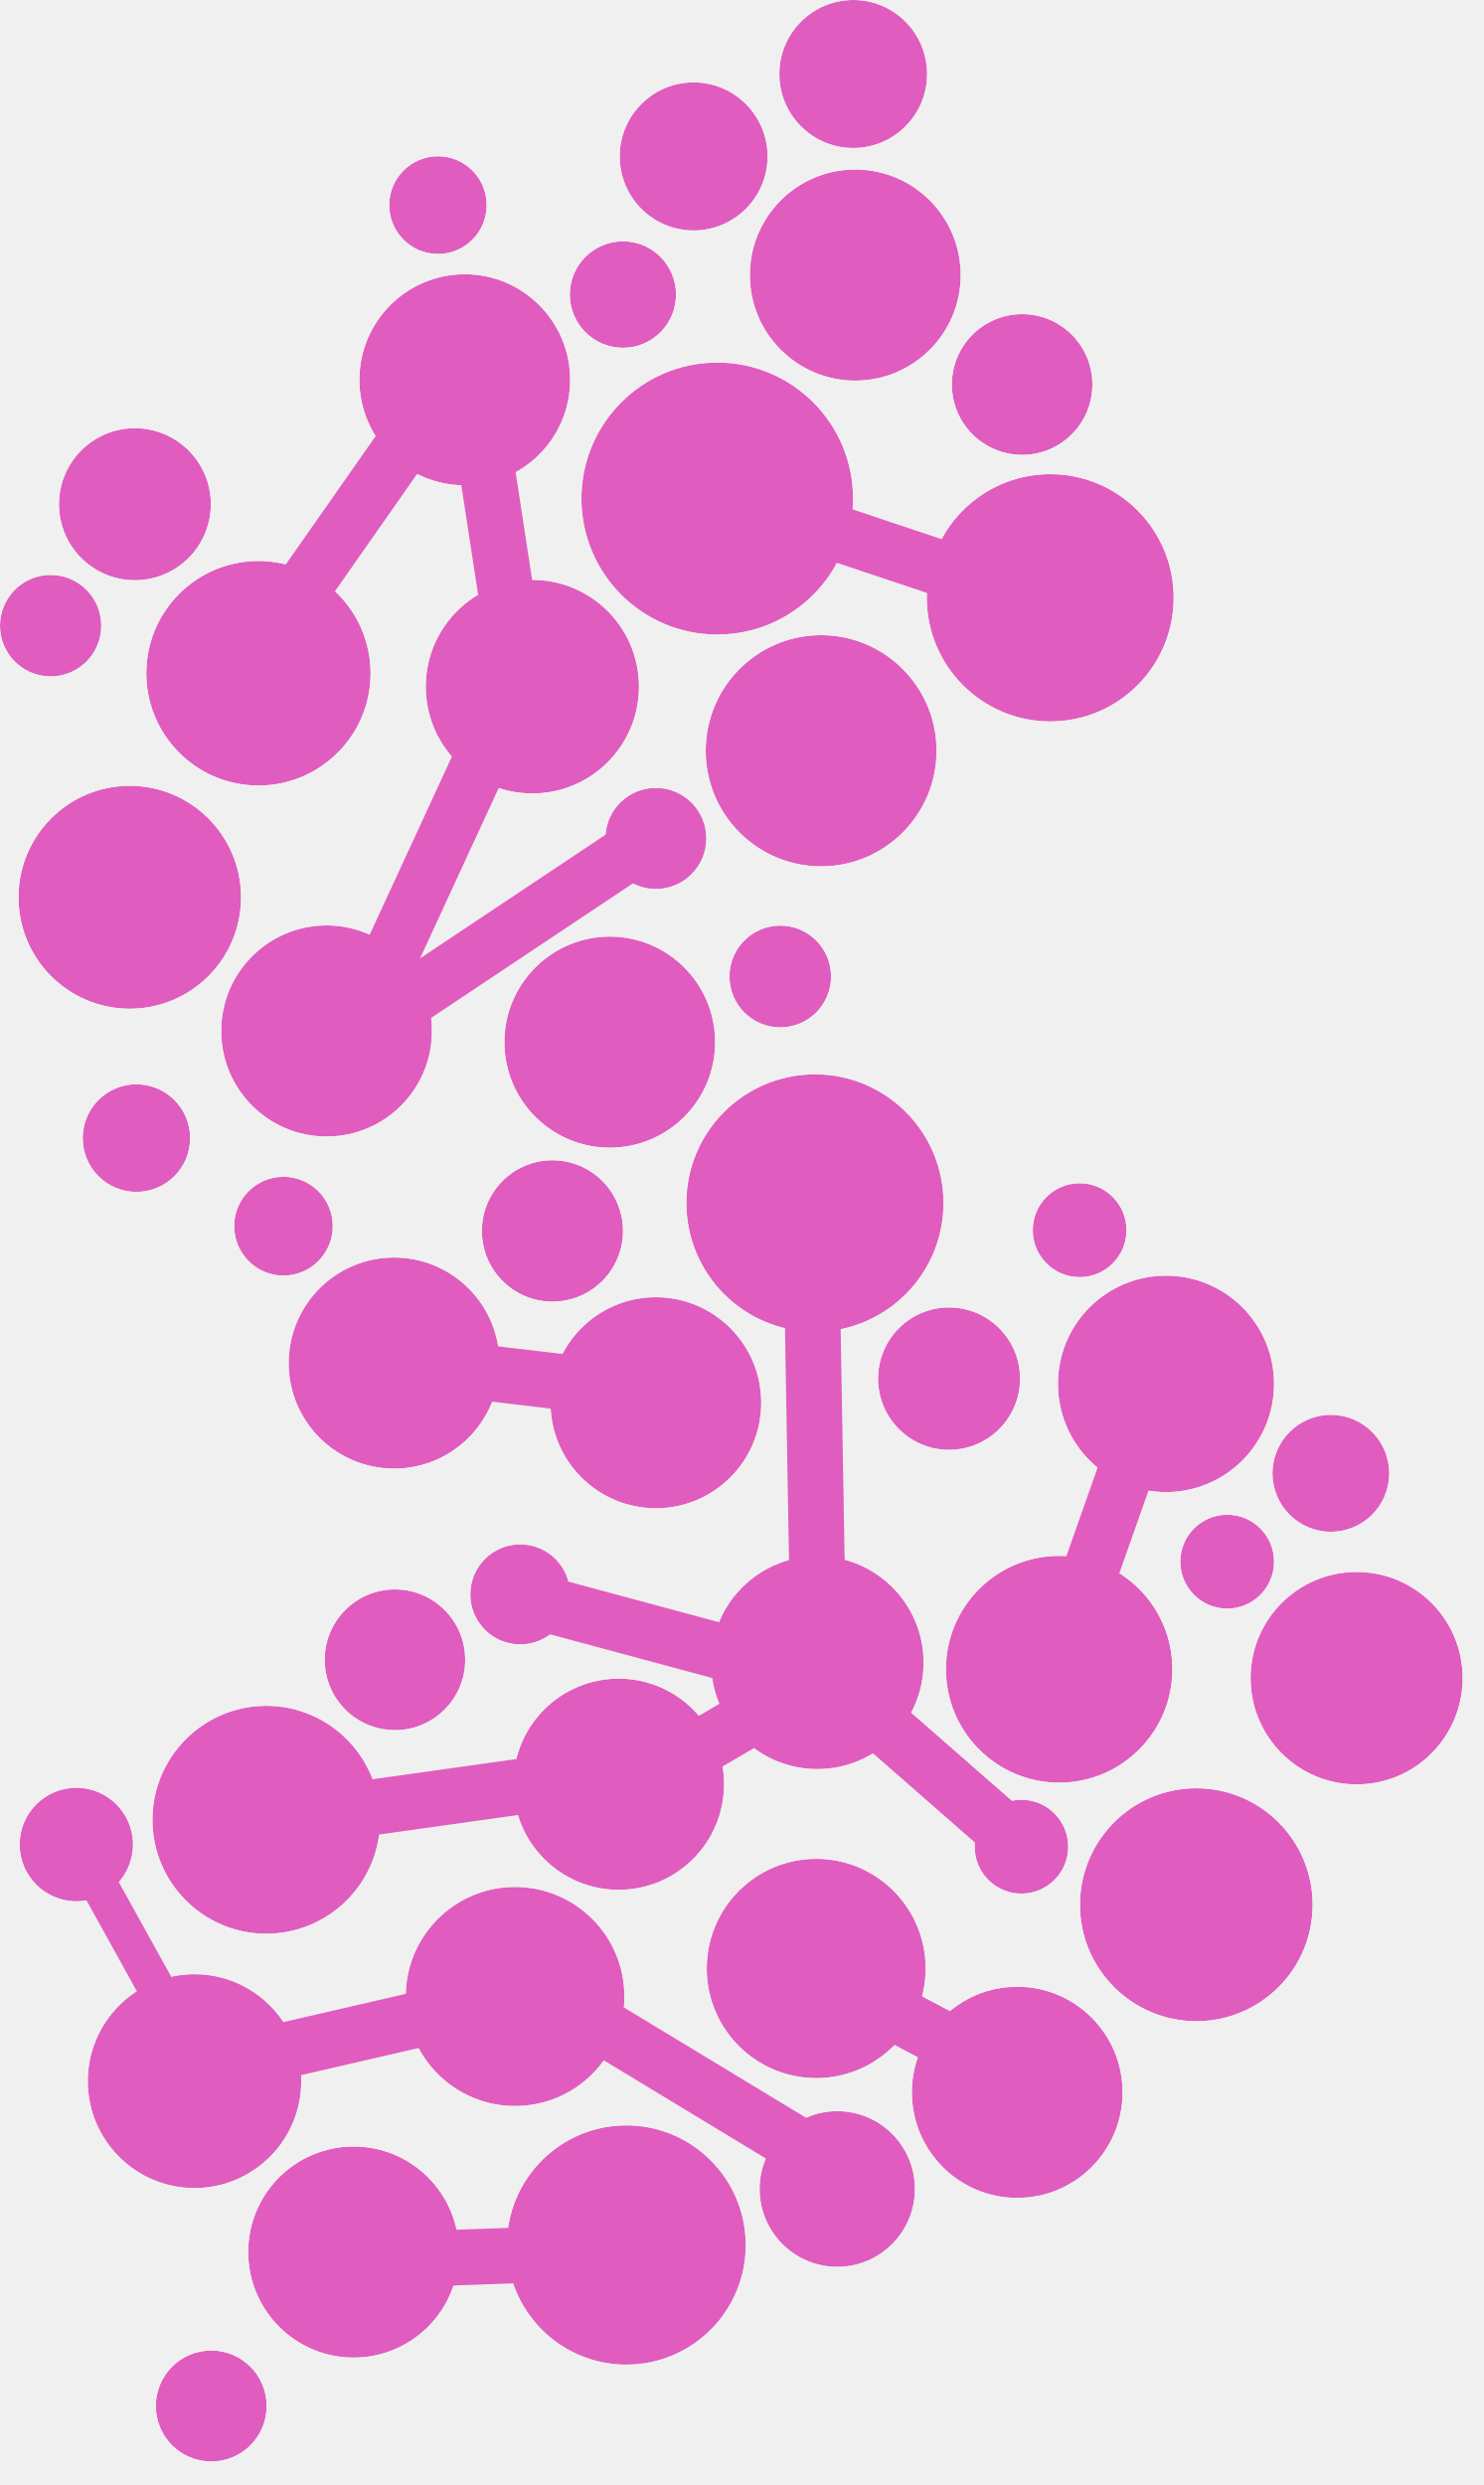
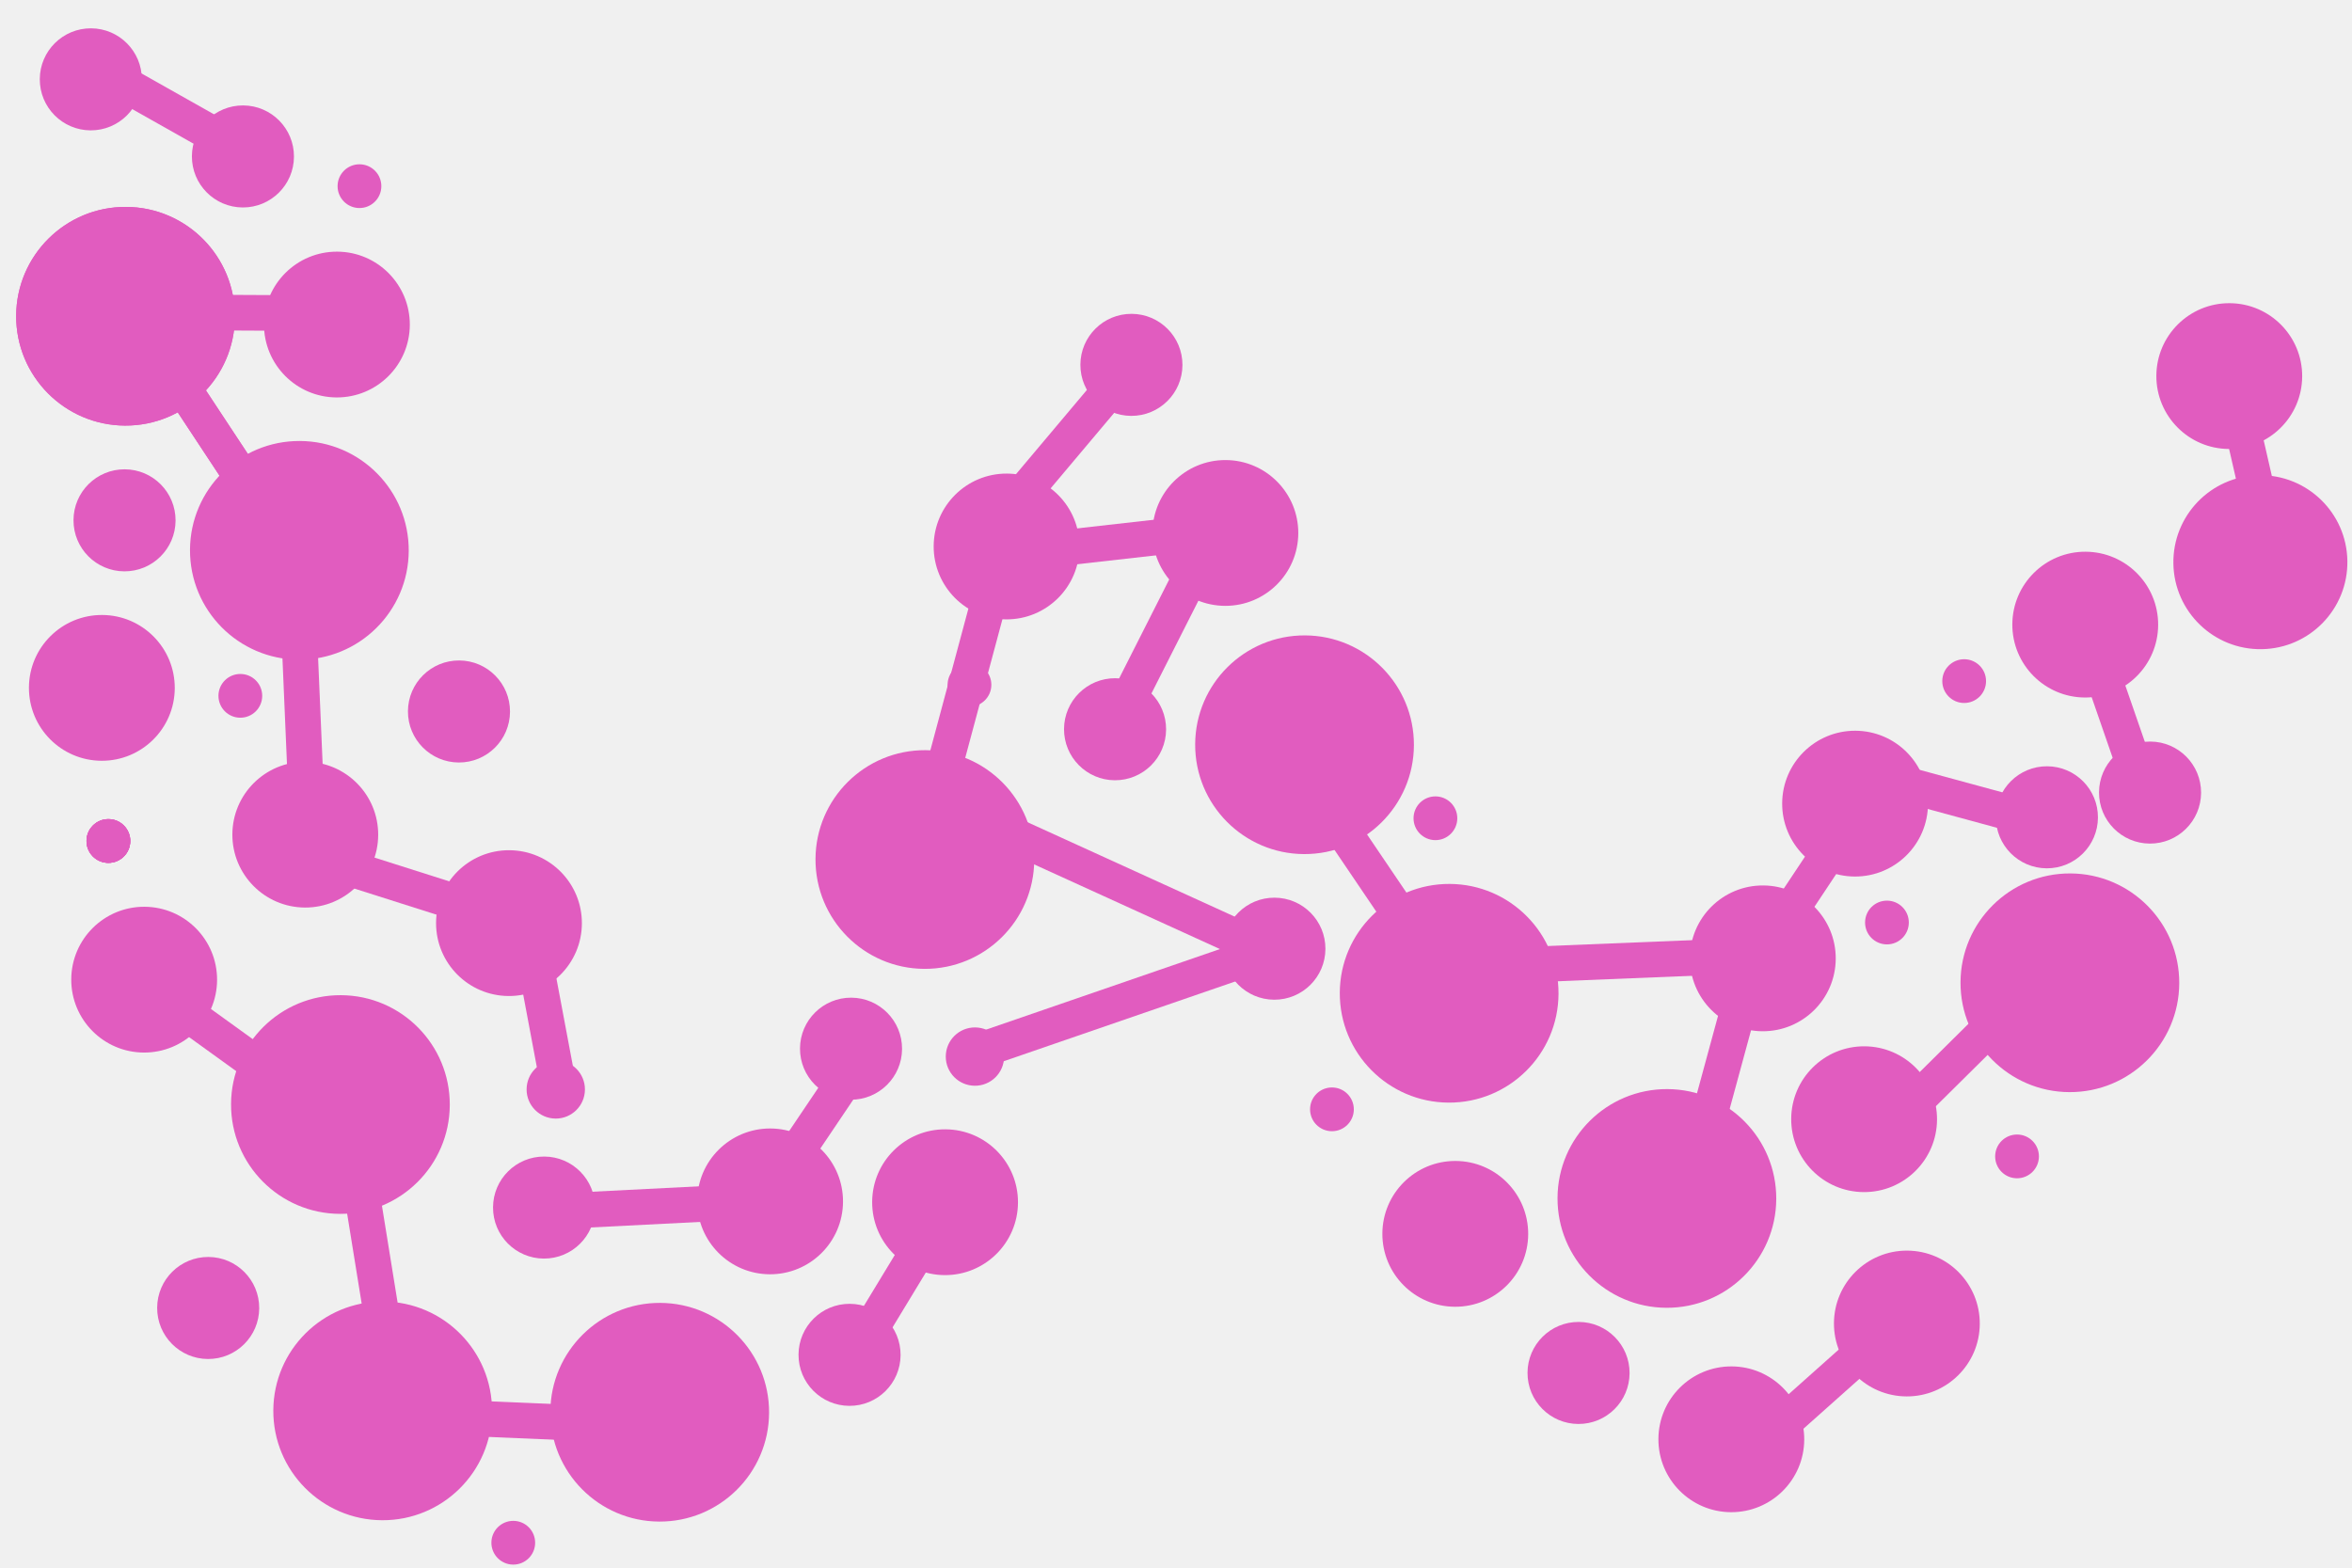
- <svg xmlns="http://www.w3.org/2000/svg" width="80" height="134" viewBox="0 0 80 134" fill="none">
-   <g clip-path="url(#clip0_411_367)">
-     <line x1="20.218" y1="53.371" x2="26.218" y2="40.371" stroke="#E15CBF" stroke-width="3" />
-     <line x1="15.351" y1="33.14" x2="22.352" y2="23.14" stroke="#E15CBF" stroke-width="3" />
-     <line y1="-1.5" x2="9.76" y2="-1.5" transform="matrix(-0.151597 -0.988442 0.988301 -0.152519 29.0601 33.6475)" stroke="#E15CBF" stroke-width="3" />
-     <line y1="-1.5" x2="12.481" y2="-1.5" transform="matrix(-0.948388 -0.317112 0.315345 -0.948977 53.4175 29.958)" stroke="#E15CBF" stroke-width="3" />
-     <line x1="54.279" y1="111.758" x2="45.88" y2="107.327" stroke="#E15CBF" stroke-width="3" />
-     <path d="M30.916 121.505L17.353 122" stroke="#E15CBF" stroke-width="3" />
-     <line y1="-1" x2="10.18" y2="-1" transform="matrix(0.484492 0.874796 -0.873516 0.486795 3.9458 101.175)" stroke="#E15CBF" stroke-width="2" />
-     <mask id="mask0_411_367" style="mask-type:luminance" maskUnits="userSpaceOnUse" x="0" y="0" width="79" height="133">
-       <path d="M58.238 102.713C58.238 99.24 61.05 96.43 64.512 96.43C67.973 96.43 70.783 99.24 70.783 102.713C70.783 106.18 67.973 108.989 64.512 108.989C61.05 108.989 58.238 106.18 58.238 102.713ZM38.111 106.148C38.111 102.884 40.756 100.235 44.015 100.235C47.277 100.235 49.916 102.884 49.916 106.148C49.916 109.41 47.277 112.059 44.015 112.059C40.756 112.059 38.111 109.41 38.111 106.148ZM49.172 112.828C49.172 109.682 51.717 107.132 54.854 107.132C57.989 107.132 60.535 109.682 60.535 112.828C60.535 115.97 57.989 118.519 54.854 118.519C51.717 118.519 49.172 115.97 49.172 112.828ZM40.961 118.038C40.961 115.72 42.839 113.84 45.151 113.84C47.465 113.84 49.337 115.72 49.337 118.038C49.337 120.355 47.465 122.236 45.151 122.236C42.839 122.236 40.961 120.355 40.961 118.038ZM52.557 99.582C52.557 98.184 53.684 97.05 55.08 97.05C56.477 97.05 57.603 98.184 57.603 99.582C57.603 100.976 56.477 102.11 55.08 102.11C53.684 102.11 52.557 100.976 52.557 99.582ZM37.013 64.872C37.013 61.04 40.116 57.932 43.948 57.932C47.775 57.932 50.878 61.04 50.878 64.872C50.878 68.705 47.775 71.814 43.948 71.814C40.116 71.814 37.013 68.705 37.013 64.872ZM25.986 66.377C25.986 64.275 27.686 62.566 29.79 62.566C31.889 62.566 33.595 64.275 33.595 66.377C33.595 68.484 31.889 70.187 29.79 70.187C27.686 70.187 25.986 68.484 25.986 66.377ZM12.629 66.117C12.629 64.646 13.82 63.457 15.289 63.457C16.754 63.457 17.945 64.646 17.945 66.117C17.945 67.588 16.754 68.783 15.289 68.783C13.82 68.783 12.629 67.588 12.629 66.117ZM15.566 73.501C15.566 70.359 18.111 67.81 21.253 67.81C24.39 67.81 26.936 70.359 26.936 73.501C26.936 76.648 24.39 79.192 21.253 79.192C18.111 79.192 15.566 76.648 15.566 73.501ZM29.685 75.641C29.685 72.499 32.231 69.95 35.368 69.95C38.503 69.95 41.049 72.499 41.049 75.641C41.049 78.787 38.503 81.331 35.368 81.331C32.231 81.331 29.685 78.787 29.685 75.641ZM21.878 107.657C21.878 104.394 24.517 101.751 27.774 101.751C31.032 101.751 33.671 104.394 33.671 107.657C33.671 110.921 31.032 113.564 27.774 113.564C24.517 113.564 21.878 110.921 21.878 107.657ZM4.733 112.226C4.733 109.04 7.311 106.456 10.491 106.456C13.666 106.456 16.245 109.04 16.245 112.226C16.245 115.406 13.666 117.988 10.491 117.988C7.311 117.988 4.733 115.406 4.733 112.226ZM27.333 121.063C27.333 117.501 30.215 114.608 33.772 114.608C37.333 114.608 40.215 117.501 40.215 121.063C40.215 124.624 37.333 127.511 33.772 127.511C30.215 127.511 27.333 124.624 27.333 121.063ZM13.385 121.439C13.385 118.293 15.931 115.748 19.066 115.748C22.209 115.748 24.749 118.293 24.749 121.439C24.749 124.58 22.209 127.13 19.066 127.13C15.931 127.13 13.385 124.58 13.385 121.439ZM8.404 129.741C8.404 128.087 9.741 126.748 11.392 126.748C13.043 126.748 14.379 128.087 14.379 129.741C14.379 131.395 13.043 132.732 11.392 132.732C9.741 132.732 8.404 131.395 8.404 129.741ZM31.353 26.883C31.353 22.835 34.633 19.551 38.68 19.551C42.723 19.551 46.002 22.835 46.002 26.883C46.002 30.938 42.723 34.217 38.68 34.217C34.633 34.217 31.353 30.938 31.353 26.883ZM38.056 40.484C38.056 37.044 40.84 34.25 44.279 34.25C47.714 34.25 50.503 37.044 50.503 40.484C50.503 43.923 47.714 46.716 44.279 46.716C40.84 46.716 38.056 43.923 38.056 40.484ZM40.436 14.834C40.436 11.691 42.981 9.142 46.118 9.142C49.26 9.142 51.805 11.691 51.805 14.834C51.805 17.974 49.26 20.524 46.118 20.524C42.981 20.524 40.436 17.974 40.436 14.834ZM42.026 3.992C42.026 1.787 43.81 0 46.014 0C48.21 0 49.994 1.787 49.994 3.992C49.994 6.194 48.21 7.981 46.014 7.981C43.81 7.981 42.026 6.194 42.026 3.992ZM49.977 32.232C49.977 28.554 52.959 25.568 56.636 25.568C60.309 25.568 63.29 28.554 63.29 32.232C63.29 35.915 60.309 38.902 56.636 38.902C52.959 38.902 49.977 35.915 49.977 32.232ZM51.33 20.734C51.33 18.638 53.026 16.94 55.119 16.94C57.212 16.94 58.907 18.638 58.907 20.734C58.907 22.83 57.212 24.527 55.119 24.527C53.026 24.527 51.33 22.83 51.33 20.734ZM33.418 8.434C33.418 6.227 35.201 4.442 37.405 4.442C39.603 4.442 41.391 6.227 41.391 8.434C41.391 10.641 39.603 12.427 37.405 12.427C35.201 12.427 33.418 10.641 33.418 8.434ZM30.728 15.884C30.728 14.303 32.01 13.013 33.595 13.013C35.174 13.013 36.455 14.303 36.455 15.884C36.455 17.465 35.174 18.754 33.595 18.754C32.01 18.754 30.728 17.465 30.728 15.884ZM57.051 74.623C57.051 71.4 59.657 68.789 62.876 68.789C66.096 68.789 68.703 71.4 68.703 74.623C68.703 77.847 66.096 80.458 62.876 80.458C59.657 80.458 57.051 77.847 57.051 74.623ZM47.349 74.341C47.349 72.224 49.061 70.503 51.176 70.503C53.296 70.503 55.008 72.224 55.008 74.341C55.008 76.459 53.296 78.18 51.176 78.18C49.061 78.18 47.349 76.459 47.349 74.341ZM68.619 79.445C68.619 77.71 70.028 76.294 71.767 76.294C73.506 76.294 74.914 77.71 74.914 79.445C74.914 81.189 73.506 82.598 71.767 82.598C70.028 82.598 68.619 81.189 68.619 79.445ZM38.343 89.655C38.343 86.486 40.91 83.915 44.076 83.915C47.239 83.915 49.806 86.486 49.806 89.655C49.806 92.829 47.239 95.396 44.076 95.396C40.91 95.396 38.343 92.829 38.343 89.655ZM51.01 90.009C51.01 86.635 53.744 83.898 57.117 83.898C60.486 83.898 63.219 86.635 63.219 90.009C63.219 93.388 60.486 96.126 57.117 96.126C53.744 96.126 51.01 93.388 51.01 90.009ZM67.438 90.49C67.438 87.328 69.995 84.766 73.158 84.766C76.316 84.766 78.873 87.328 78.873 90.49C78.873 93.653 76.316 96.22 73.158 96.22C69.995 96.22 67.438 93.653 67.438 90.49ZM63.649 84.208C63.649 82.814 64.782 81.68 66.178 81.68C67.571 81.68 68.703 82.814 68.703 84.208C68.703 85.607 67.571 86.741 66.178 86.741C64.782 86.741 63.649 85.607 63.649 84.208ZM55.692 66.338C55.692 64.939 56.824 63.805 58.222 63.805C59.613 63.805 60.746 64.939 60.746 66.338C60.746 67.732 59.613 68.867 58.222 68.867C56.824 68.867 55.692 67.732 55.692 66.338ZM32.645 45.213C32.645 43.702 33.865 42.485 35.368 42.485C36.869 42.485 38.089 43.702 38.089 45.213C38.089 46.716 36.869 47.938 35.368 47.938C33.865 47.938 32.645 46.716 32.645 45.213ZM0.999 48.387C0.999 45.068 3.682 42.375 6.996 42.375C10.309 42.375 12.998 45.068 12.998 48.387C12.998 51.705 10.309 54.393 6.996 54.393C3.682 54.393 0.999 51.705 0.999 48.387ZM11.928 55.593C11.928 52.452 14.472 49.902 17.609 49.902C20.752 49.902 23.292 52.452 23.292 55.593C23.292 58.739 20.752 61.284 17.609 61.284C14.472 61.284 11.928 58.739 11.928 55.593ZM39.337 52.656C39.337 51.141 40.562 49.913 42.077 49.913C43.589 49.913 44.815 51.141 44.815 52.656C44.815 54.172 43.589 55.399 42.077 55.399C40.562 55.399 39.337 54.172 39.337 52.656ZM27.2 56.195C27.2 53.055 29.746 50.505 32.883 50.505C36.024 50.505 38.564 53.055 38.564 56.195C38.564 59.337 36.024 61.886 32.883 61.886C29.746 61.886 27.2 59.337 27.2 56.195ZM4.461 61.373C4.461 59.768 5.753 58.469 7.355 58.469C8.956 58.469 10.254 59.768 10.254 61.373C10.254 62.971 8.956 64.271 7.355 64.271C5.753 64.271 4.461 62.971 4.461 61.373ZM25.361 85.978C25.361 84.484 26.565 83.278 28.051 83.278C29.541 83.278 30.745 84.484 30.745 85.978C30.745 87.465 29.541 88.671 28.051 88.671C26.565 88.671 25.361 87.465 25.361 85.978ZM17.51 89.5C17.51 87.404 19.205 85.707 21.297 85.707C23.39 85.707 25.085 87.404 25.085 89.5C25.085 91.596 23.39 93.295 21.297 93.295C19.205 93.295 17.51 91.596 17.51 89.5ZM27.681 96.209C27.681 93.067 30.221 90.519 33.363 90.519C36.498 90.519 39.045 93.067 39.045 96.209C39.045 99.356 36.498 101.906 33.363 101.906C30.221 101.906 27.681 99.356 27.681 96.209ZM8.221 98.129C8.221 94.738 10.972 91.984 14.356 91.984C17.748 91.984 20.497 94.738 20.497 98.129C20.497 101.524 17.748 104.272 14.356 104.272C10.972 104.272 8.221 101.524 8.221 98.129ZM1.06 99.461C1.06 97.775 2.43 96.402 4.119 96.402C5.803 96.402 7.172 97.775 7.172 99.461C7.172 101.153 5.803 102.525 4.119 102.525C2.43 102.525 1.06 101.153 1.06 99.461ZM3.181 27.188C3.181 24.925 5.014 23.09 7.273 23.09C9.536 23.09 11.369 24.925 11.369 27.188C11.369 29.456 9.536 31.287 7.273 31.287C5.014 31.287 3.181 29.456 3.181 27.188ZM7.891 36.308C7.891 32.961 10.596 30.252 13.937 30.252C17.273 30.252 19.984 32.961 19.984 36.308C19.984 39.648 17.273 42.358 13.937 42.358C10.596 42.358 7.891 39.648 7.891 36.308ZM19.381 20.48C19.381 17.338 21.928 14.788 25.063 14.788C28.199 14.788 30.745 17.338 30.745 20.48C30.745 23.627 28.199 26.17 25.063 26.17C21.928 26.17 19.381 23.627 19.381 20.48ZM22.96 37.026C22.96 33.846 25.532 31.27 28.708 31.27C31.883 31.27 34.456 33.846 34.456 37.026C34.456 40.206 31.883 42.785 28.708 42.785C25.532 42.785 22.96 40.206 22.96 37.026ZM20.989 11.06C20.989 9.607 22.171 8.428 23.617 8.428C25.068 8.428 26.244 9.607 26.244 11.06C26.244 12.515 25.068 13.694 23.617 13.694C22.171 13.694 20.989 12.515 20.989 11.06ZM0 33.742C0 32.232 1.22 31.003 2.734 31.003C4.241 31.003 5.46 32.232 5.46 33.742C5.46 35.251 4.241 36.474 2.734 36.474C1.22 36.474 0 35.251 0 33.742Z" fill="white" />
-     </mask>
-     <g mask="url(#mask0_411_367)">
-       <path d="M58.238 102.713C58.238 99.24 61.05 96.43 64.512 96.43C67.973 96.43 70.783 99.24 70.783 102.713C70.783 106.18 67.973 108.989 64.512 108.989C61.05 108.989 58.238 106.18 58.238 102.713ZM38.111 106.148C38.111 102.884 40.756 100.235 44.015 100.235C47.277 100.235 49.916 102.884 49.916 106.148C49.916 109.41 47.277 112.059 44.015 112.059C40.756 112.059 38.111 109.41 38.111 106.148ZM49.172 112.828C49.172 109.682 51.717 107.132 54.854 107.132C57.989 107.132 60.535 109.682 60.535 112.828C60.535 115.97 57.989 118.519 54.854 118.519C51.717 118.519 49.172 115.97 49.172 112.828ZM40.961 118.038C40.961 115.72 42.839 113.84 45.151 113.84C47.465 113.84 49.337 115.72 49.337 118.038C49.337 120.355 47.465 122.236 45.151 122.236C42.839 122.236 40.961 120.355 40.961 118.038ZM52.557 99.582C52.557 98.184 53.684 97.05 55.08 97.05C56.477 97.05 57.603 98.184 57.603 99.582C57.603 100.976 56.477 102.11 55.08 102.11C53.684 102.11 52.557 100.976 52.557 99.582ZM37.013 64.872C37.013 61.04 40.116 57.932 43.948 57.932C47.775 57.932 50.878 61.04 50.878 64.872C50.878 68.705 47.775 71.814 43.948 71.814C40.116 71.814 37.013 68.705 37.013 64.872ZM25.986 66.377C25.986 64.275 27.686 62.566 29.79 62.566C31.889 62.566 33.595 64.275 33.595 66.377C33.595 68.484 31.889 70.187 29.79 70.187C27.686 70.187 25.986 68.484 25.986 66.377ZM12.629 66.117C12.629 64.646 13.82 63.457 15.289 63.457C16.754 63.457 17.945 64.646 17.945 66.117C17.945 67.588 16.754 68.783 15.289 68.783C13.82 68.783 12.629 67.588 12.629 66.117ZM15.566 73.501C15.566 70.359 18.111 67.81 21.253 67.81C24.39 67.81 26.936 70.359 26.936 73.501C26.936 76.648 24.39 79.192 21.253 79.192C18.111 79.192 15.566 76.648 15.566 73.501ZM29.685 75.641C29.685 72.499 32.231 69.95 35.368 69.95C38.503 69.95 41.049 72.499 41.049 75.641C41.049 78.787 38.503 81.331 35.368 81.331C32.231 81.331 29.685 78.787 29.685 75.641ZM21.878 107.657C21.878 104.394 24.517 101.751 27.774 101.751C31.032 101.751 33.671 104.394 33.671 107.657C33.671 110.921 31.032 113.564 27.774 113.564C24.517 113.564 21.878 110.921 21.878 107.657ZM4.733 112.226C4.733 109.04 7.311 106.456 10.491 106.456C13.666 106.456 16.245 109.04 16.245 112.226C16.245 115.406 13.666 117.988 10.491 117.988C7.311 117.988 4.733 115.406 4.733 112.226ZM27.333 121.063C27.333 117.501 30.215 114.608 33.772 114.608C37.333 114.608 40.215 117.501 40.215 121.063C40.215 124.624 37.333 127.511 33.772 127.511C30.215 127.511 27.333 124.624 27.333 121.063ZM13.385 121.439C13.385 118.293 15.931 115.748 19.066 115.748C22.209 115.748 24.749 118.293 24.749 121.439C24.749 124.58 22.209 127.13 19.066 127.13C15.931 127.13 13.385 124.58 13.385 121.439ZM8.404 129.741C8.404 128.087 9.741 126.748 11.392 126.748C13.043 126.748 14.379 128.087 14.379 129.741C14.379 131.395 13.043 132.732 11.392 132.732C9.741 132.732 8.404 131.395 8.404 129.741ZM31.353 26.883C31.353 22.835 34.633 19.551 38.68 19.551C42.723 19.551 46.002 22.835 46.002 26.883C46.002 30.938 42.723 34.217 38.68 34.217C34.633 34.217 31.353 30.938 31.353 26.883ZM38.056 40.484C38.056 37.044 40.84 34.25 44.279 34.25C47.714 34.25 50.503 37.044 50.503 40.484C50.503 43.923 47.714 46.716 44.279 46.716C40.84 46.716 38.056 43.923 38.056 40.484ZM40.436 14.834C40.436 11.691 42.981 9.142 46.118 9.142C49.26 9.142 51.805 11.691 51.805 14.834C51.805 17.974 49.26 20.524 46.118 20.524C42.981 20.524 40.436 17.974 40.436 14.834ZM42.026 3.992C42.026 1.787 43.81 0 46.014 0C48.21 0 49.994 1.787 49.994 3.992C49.994 6.194 48.21 7.981 46.014 7.981C43.81 7.981 42.026 6.194 42.026 3.992ZM49.977 32.232C49.977 28.554 52.959 25.568 56.636 25.568C60.309 25.568 63.29 28.554 63.29 32.232C63.29 35.915 60.309 38.902 56.636 38.902C52.959 38.902 49.977 35.915 49.977 32.232ZM51.33 20.734C51.33 18.638 53.026 16.94 55.119 16.94C57.212 16.94 58.907 18.638 58.907 20.734C58.907 22.83 57.212 24.527 55.119 24.527C53.026 24.527 51.33 22.83 51.33 20.734ZM33.418 8.434C33.418 6.227 35.201 4.442 37.405 4.442C39.603 4.442 41.391 6.227 41.391 8.434C41.391 10.641 39.603 12.427 37.405 12.427C35.201 12.427 33.418 10.641 33.418 8.434ZM30.728 15.884C30.728 14.303 32.01 13.013 33.595 13.013C35.174 13.013 36.455 14.303 36.455 15.884C36.455 17.465 35.174 18.754 33.595 18.754C32.01 18.754 30.728 17.465 30.728 15.884ZM57.051 74.623C57.051 71.4 59.657 68.789 62.876 68.789C66.096 68.789 68.703 71.4 68.703 74.623C68.703 77.847 66.096 80.458 62.876 80.458C59.657 80.458 57.051 77.847 57.051 74.623ZM47.349 74.341C47.349 72.224 49.061 70.503 51.176 70.503C53.296 70.503 55.008 72.224 55.008 74.341C55.008 76.459 53.296 78.18 51.176 78.18C49.061 78.18 47.349 76.459 47.349 74.341ZM68.619 79.445C68.619 77.71 70.028 76.294 71.767 76.294C73.506 76.294 74.914 77.71 74.914 79.445C74.914 81.189 73.506 82.598 71.767 82.598C70.028 82.598 68.619 81.189 68.619 79.445ZM38.343 89.655C38.343 86.486 40.91 83.915 44.076 83.915C47.239 83.915 49.806 86.486 49.806 89.655C49.806 92.829 47.239 95.396 44.076 95.396C40.91 95.396 38.343 92.829 38.343 89.655ZM51.01 90.009C51.01 86.635 53.744 83.898 57.117 83.898C60.486 83.898 63.22 86.635 63.22 90.009C63.22 93.388 60.486 96.126 57.117 96.126C53.744 96.126 51.01 93.388 51.01 90.009ZM67.438 90.49C67.438 87.328 69.995 84.766 73.158 84.766C76.316 84.766 78.873 87.328 78.873 90.49C78.873 93.653 76.316 96.22 73.158 96.22C69.995 96.22 67.438 93.653 67.438 90.49ZM63.649 84.208C63.649 82.814 64.782 81.68 66.178 81.68C67.571 81.68 68.703 82.814 68.703 84.208C68.703 85.607 67.571 86.741 66.178 86.741C64.782 86.741 63.649 85.607 63.649 84.208ZM55.692 66.338C55.692 64.939 56.824 63.805 58.222 63.805C59.613 63.805 60.746 64.939 60.746 66.338C60.746 67.732 59.613 68.867 58.222 68.867C56.824 68.867 55.692 67.732 55.692 66.338ZM32.645 45.213C32.645 43.702 33.865 42.485 35.368 42.485C36.869 42.485 38.089 43.702 38.089 45.213C38.089 46.716 36.869 47.938 35.368 47.938C33.865 47.938 32.645 46.716 32.645 45.213ZM0.999 48.387C0.999 45.068 3.682 42.375 6.996 42.375C10.309 42.375 12.998 45.068 12.998 48.387C12.998 51.705 10.309 54.393 6.996 54.393C3.682 54.393 0.999 51.705 0.999 48.387ZM11.928 55.593C11.928 52.452 14.472 49.902 17.609 49.902C20.752 49.902 23.292 52.452 23.292 55.593C23.292 58.739 20.752 61.284 17.609 61.284C14.472 61.284 11.928 58.739 11.928 55.593ZM39.337 52.656C39.337 51.141 40.562 49.913 42.077 49.913C43.589 49.913 44.815 51.141 44.815 52.656C44.815 54.172 43.589 55.399 42.077 55.399C40.562 55.399 39.337 54.172 39.337 52.656ZM27.2 56.195C27.2 53.055 29.746 50.505 32.883 50.505C36.024 50.505 38.564 53.055 38.564 56.195C38.564 59.337 36.024 61.886 32.883 61.886C29.746 61.886 27.2 59.337 27.2 56.195ZM4.461 61.373C4.461 59.768 5.753 58.469 7.355 58.469C8.956 58.469 10.254 59.768 10.254 61.373C10.254 62.971 8.956 64.271 7.355 64.271C5.753 64.271 4.461 62.971 4.461 61.373ZM25.361 85.978C25.361 84.484 26.565 83.278 28.051 83.278C29.541 83.278 30.745 84.484 30.745 85.978C30.745 87.465 29.541 88.671 28.051 88.671C26.565 88.671 25.361 87.465 25.361 85.978ZM17.51 89.5C17.51 87.404 19.205 85.707 21.297 85.707C23.39 85.707 25.085 87.404 25.085 89.5C25.085 91.596 23.39 93.295 21.297 93.295C19.205 93.295 17.51 91.596 17.51 89.5ZM27.681 96.209C27.681 93.067 30.221 90.519 33.363 90.519C36.498 90.519 39.045 93.067 39.045 96.209C39.045 99.356 36.498 101.906 33.363 101.906C30.221 101.906 27.681 99.356 27.681 96.209ZM8.221 98.129C8.221 94.738 10.972 91.984 14.356 91.984C17.748 91.984 20.497 94.738 20.497 98.129C20.497 101.524 17.748 104.272 14.356 104.272C10.972 104.272 8.221 101.524 8.221 98.129ZM1.06 99.461C1.06 97.775 2.43 96.402 4.119 96.402C5.803 96.402 7.172 97.775 7.172 99.461C7.172 101.153 5.803 102.525 4.119 102.525C2.43 102.525 1.06 101.153 1.06 99.461ZM3.181 27.188C3.181 24.925 5.014 23.09 7.273 23.09C9.536 23.09 11.369 24.925 11.369 27.188C11.369 29.456 9.536 31.287 7.273 31.287C5.014 31.287 3.181 29.456 3.181 27.188ZM7.891 36.308C7.891 32.961 10.596 30.252 13.937 30.252C17.273 30.252 19.984 32.961 19.984 36.308C19.984 39.648 17.273 42.358 13.937 42.358C10.596 42.358 7.891 39.648 7.891 36.308ZM19.381 20.48C19.381 17.338 21.928 14.788 25.063 14.788C28.199 14.788 30.745 17.338 30.745 20.48C30.745 23.627 28.199 26.17 25.063 26.17C21.928 26.17 19.381 23.627 19.381 20.48ZM22.96 37.026C22.96 33.846 25.532 31.27 28.708 31.27C31.883 31.27 34.456 33.846 34.456 37.026C34.456 40.206 31.883 42.785 28.708 42.785C25.532 42.785 22.96 40.206 22.96 37.026ZM20.989 11.06C20.989 9.607 22.171 8.428 23.617 8.428C25.068 8.428 26.244 9.607 26.244 11.06C26.244 12.515 25.068 13.694 23.617 13.694C22.171 13.694 20.989 12.515 20.989 11.06ZM0 33.742C0 32.232 1.22 31.003 2.734 31.003C4.241 31.003 5.461 32.232 5.461 33.742C5.461 35.251 4.241 36.474 2.734 36.474C1.22 36.474 0 35.251 0 33.742Z" fill="#E15CBF" />
-     </g>
-     <line x1="12.453" y1="111.23" x2="30.428" y2="107.082" stroke="#E15CBF" stroke-width="3" />
-     <line y1="-1.5" x2="11.725" y2="-1.5" transform="matrix(-0.86233 0.506348 -0.504012 -0.863697 43.6912 89)" stroke="#E15CBF" stroke-width="3" />
-     <line x1="20.748" y1="54.752" x2="35.748" y2="44.752" stroke="#E15CBF" stroke-width="3" />
-     <line y1="-1.5" x2="12.451" y2="-1.5" transform="matrix(0.990282 -0.139071 0.138226 0.990401 18.4954 99.1964)" stroke="#E15CBF" stroke-width="3" />
-     <line y1="-1.5" x2="12.664" y2="-1.5" transform="matrix(0.993108 0.1172 -0.116484 0.993193 21.5803 75)" stroke="#E15CBF" stroke-width="3" />
-     <line x1="44.081" y1="86.026" x2="43.82" y2="71.026" stroke="#E15CBF" stroke-width="3" />
-     <line x1="40.216" y1="89.419" x2="29.19" y2="86.448" stroke="#E15CBF" stroke-width="3" />
-     <line x1="54.593" y1="99.129" x2="46.593" y2="92.129" stroke="#E15CBF" stroke-width="3" />
-     <line y1="-1.5" x2="15.28" y2="-1.5" transform="matrix(-0.855353 -0.518045 0.515694 -0.856773 44.6504 114.916)" stroke="#E15CBF" stroke-width="3" />
-     <line y1="-1.5" x2="12.592" y2="-1.5" transform="matrix(0.332927 -0.942953 0.9423 0.334769 58.5803 89.8739)" stroke="#E15CBF" stroke-width="3" />
-   </g>
-   <defs>
-     <clipPath id="clip0_411_367">
-       <rect width="79.16" height="133.086" fill="white" />
-     </clipPath>
-   </defs>
+ <svg xmlns="http://www.w3.org/2000/svg" width="132" height="88" viewBox="0 0 132 88" fill="none">
+   <line x1="16.377" y1="31.036" x2="8.253" y2="18.721" stroke="#E15CBF" stroke-width="2" />
+   <line x1="16.377" y1="31.036" x2="8.253" y2="18.721" stroke="#E15CBF" stroke-width="2" />
+   <line x1="18.911" y1="17.582" x2="9.091" y2="17.534" stroke="#E15CBF" stroke-width="2" />
+   <line x1="14.348" y1="8.884" x2="5.795" y2="4.06" stroke="#E15CBF" stroke-width="2" />
+   <line x1="16.574" y1="30.435" x2="17.309" y2="47.624" stroke="#E15CBF" stroke-width="2" />
+   <line x1="15.791" y1="47.528" x2="28.864" y2="51.683" stroke="#E15CBF" stroke-width="2" />
+   <path d="M125.439 22.189L126.857 28.383" stroke="#E15CBF" stroke-width="2" />
+   <line x1="119.523" y1="42.241" x2="115.981" y2="32.012" stroke="#E15CBF" stroke-width="2" />
+   <line x1="71.995" y1="41.643" x2="82.558" y2="57.243" stroke="#E15CBF" stroke-width="2" />
+   <line x1="80.882" y1="54.346" x2="98.89" y2="53.615" stroke="#E15CBF" stroke-width="2" />
+   <line x1="94.628" y1="67.429" x2="97.961" y2="55.17" stroke="#E15CBF" stroke-width="2" />
+   <line x1="97.167" y1="56.114" x2="104.919" y2="44.447" stroke="#E15CBF" stroke-width="2" />
+   <line x1="103.262" y1="43.035" x2="115.521" y2="46.368" stroke="#E15CBF" stroke-width="2" />
+   <line x1="7.854" y1="54.995" x2="19.271" y2="63.234" stroke="#E15CBF" stroke-width="2" />
+   <line x1="19.677" y1="63.067" x2="22.06" y2="77.809" stroke="#E15CBF" stroke-width="2" />
+   <line x1="21.922" y1="79.428" x2="36.842" y2="80.059" stroke="#E15CBF" stroke-width="2" />
+   <line x1="55.813" y1="32.564" x2="51.646" y2="48.093" stroke="#E15CBF" stroke-width="2" />
+   <line x1="54.735" y1="31.311" x2="68.655" y2="29.742" stroke="#E15CBF" stroke-width="2" />
+   <line x1="62.091" y1="41.713" x2="67.875" y2="30.284" stroke="#E15CBF" stroke-width="2" />
+   <line x1="54.387" y1="59.183" x2="70.781" y2="53.534" stroke="#E15CBF" stroke-width="2" />
+   <line x1="29.656" y1="51.972" x2="31.346" y2="60.964" stroke="#E15CBF" stroke-width="2" />
+   <line x1="55.191" y1="46.125" x2="71.522" y2="53.569" stroke="#E15CBF" stroke-width="2" />
+   <line x1="48.05" y1="75.948" x2="52.999" y2="67.789" stroke="#E15CBF" stroke-width="2" />
+   <line x1="98.952" y1="80.877" x2="107.171" y2="73.551" stroke="#E15CBF" stroke-width="2" />
+   <line x1="43.209" y1="66.883" x2="48.154" y2="59.542" stroke="#E15CBF" stroke-width="2" />
+   <line x1="30.886" y1="68.016" x2="45.62" y2="67.269" stroke="#E15CBF" stroke-width="2" />
+   <line x1="105.544" y1="63.759" x2="113.767" y2="55.616" stroke="#E15CBF" stroke-width="2" />
+   <line x1="54.082" y1="31.661" x2="62.313" y2="21.881" stroke="#E15CBF" stroke-width="2" />
+   <circle cx="7.045" cy="17.752" r="6.138" transform="rotate(0.278039 7.0445 17.7516)" fill="#E15CBF" />
+   <circle cx="7.045" cy="17.752" r="6.138" transform="rotate(0.278039 7.0445 17.7516)" fill="#E15CBF" />
+   <circle cx="37.025" cy="79.274" r="6.138" transform="rotate(0.278039 37.0247 79.2737)" fill="#E15CBF" />
+   <circle cx="51.906" cy="48.248" r="6.138" transform="rotate(0.278039 51.9058 48.2483)" fill="#E15CBF" />
+   <circle cx="73.214" cy="41.805" r="6.138" transform="rotate(0.278039 73.2142 41.8049)" fill="#E15CBF" />
+   <circle cx="81.33" cy="55.756" r="6.138" transform="rotate(0.278039 81.3301 55.7563)" fill="#E15CBF" />
+   <circle cx="93.55" cy="67.273" r="6.138" transform="rotate(0.278039 93.5496 67.2726)" fill="#E15CBF" />
+   <circle cx="54.716" cy="59.31" r="1.637" transform="rotate(0.278039 54.7164 59.3097)" fill="#E15CBF" />
+   <circle cx="6.083" cy="47.208" r="1.228" transform="rotate(0.278039 6.08312 47.2076)" fill="#E15CBF" />
+   <circle cx="6.083" cy="47.208" r="1.228" transform="rotate(0.278039 6.08312 47.2076)" fill="#E15CBF" />
+   <circle cx="6.083" cy="47.208" r="1.228" transform="rotate(0.278039 6.08312 47.2076)" fill="#E15CBF" />
+   <circle cx="6.083" cy="47.208" r="1.228" transform="rotate(0.278039 6.08312 47.2076)" fill="#E15CBF" />
+   <circle cx="20.174" cy="10.45" r="1.228" transform="rotate(0.278039 20.1735 10.4501)" fill="#E15CBF" />
+   <circle cx="31.191" cy="61.153" r="1.637" transform="rotate(0.278039 31.1908 61.1527)" fill="#E15CBF" />
+   <circle cx="28.806" cy="86.599" r="1.228" transform="rotate(0.278039 28.8058 86.5989)" fill="#E15CBF" />
+   <circle cx="54.409" cy="38.44" r="1.228" transform="rotate(0.278039 54.4086 38.4403)" fill="#E15CBF" />
+   <circle cx="80.559" cy="45.932" r="1.228" transform="rotate(0.278039 80.5594 45.9323)" fill="#E15CBF" />
+   <circle cx="74.752" cy="62.271" r="1.228" transform="rotate(0.278039 74.7518 62.2713)" fill="#E15CBF" />
+   <circle cx="113.201" cy="64.913" r="1.228" transform="rotate(0.278039 113.201 64.9129)" fill="#E15CBF" />
+   <circle cx="105.9" cy="51.784" r="1.228" transform="rotate(0.278039 105.9 51.7838)" fill="#E15CBF" />
+   <circle cx="13.488" cy="39.06" r="1.228" transform="rotate(0.278039 13.4879 39.06)" fill="#E15CBF" />
+   <circle cx="110.234" cy="38.233" r="1.228" transform="rotate(0.278039 110.234 38.2335)" fill="#E15CBF" />
+   <circle cx="21.477" cy="79.198" r="6.138" transform="rotate(0.278039 21.4766 79.1981)" fill="#E15CBF" />
+   <circle cx="16.801" cy="30.892" r="6.138" transform="rotate(0.278039 16.8006 30.8925)" fill="#E15CBF" />
+   <circle cx="19.105" cy="62.001" r="6.138" transform="rotate(0.278039 19.105 62.0011)" fill="#E15CBF" />
+   <circle cx="18.908" cy="18.218" r="4.092" transform="rotate(0.278039 18.9082 18.2182)" fill="#E15CBF" />
+   <circle cx="43.22" cy="67.438" r="4.092" transform="rotate(0.278039 43.22 67.4375)" fill="#E15CBF" />
+   <circle cx="17.133" cy="46.852" r="4.092" transform="rotate(0.278039 17.1326 46.852)" fill="#E15CBF" />
+   <circle cx="5.716" cy="38.613" r="4.092" transform="rotate(0.278039 5.71562 38.6132)" fill="#E15CBF" />
+   <circle cx="8.091" cy="54.992" r="4.092" transform="rotate(0.278039 8.09135 54.9918)" fill="#E15CBF" />
+   <circle cx="28.565" cy="51.818" r="4.092" transform="rotate(0.278039 28.5652 51.8177)" fill="#E15CBF" />
+   <circle cx="53.04" cy="67.485" r="4.092" transform="rotate(0.278039 53.0398 67.485)" fill="#E15CBF" />
+   <circle cx="81.674" cy="69.261" r="4.092" transform="rotate(0.278039 81.6739 69.2608)" fill="#E15CBF" />
+   <circle cx="98.934" cy="53.796" r="4.092" transform="rotate(0.278039 98.9341 53.7958)" fill="#E15CBF" />
+   <circle cx="104.619" cy="62.825" r="4.092" transform="rotate(0.278039 104.619 62.8254)" fill="#E15CBF" />
+   <circle cx="97.166" cy="80.793" r="4.092" transform="rotate(0.278039 97.1665 80.793)" fill="#E15CBF" />
+   <circle cx="107.018" cy="74.294" r="4.092" transform="rotate(0.278039 107.018 74.294)" fill="#E15CBF" />
+   <circle cx="56.492" cy="30.676" r="4.092" transform="rotate(0.278039 56.492 30.676)" fill="#E15CBF" />
+   <circle cx="68.771" cy="29.917" r="4.092" transform="rotate(0.278039 68.771 29.9172)" fill="#E15CBF" />
+   <circle cx="117.029" cy="35.062" r="4.092" transform="rotate(0.278039 117.029 35.0615)" fill="#E15CBF" />
+   <circle cx="104.112" cy="45.111" r="4.092" transform="rotate(0.278039 104.112 45.1115)" fill="#E15CBF" />
+   <circle cx="125.112" cy="21.111" r="4.092" transform="rotate(0.278039 125.112 21.1115)" fill="#E15CBF" />
+   <circle cx="13.634" cy="8.782" r="2.864" transform="rotate(0.278039 13.6345 8.78158)" fill="#E15CBF" />
+   <circle cx="6.989" cy="29.208" r="2.864" transform="rotate(0.278039 6.9887 29.2082)" fill="#E15CBF" />
+   <circle cx="25.759" cy="39.938" r="2.864" transform="rotate(0.278039 25.7587 39.9379)" fill="#E15CBF" />
+   <circle cx="120.666" cy="44.49" r="2.864" transform="rotate(0.278039 120.666 44.4903)" fill="#E15CBF" />
+   <circle cx="5.097" cy="4.454" r="2.864" transform="rotate(0.278039 5.09661 4.45391)" fill="#E15CBF" />
+   <circle cx="11.684" cy="73.422" r="2.864" transform="rotate(0.278039 11.684 73.422)" fill="#E15CBF" />
+   <circle cx="47.762" cy="58.867" r="2.864" transform="rotate(0.278039 47.7624 58.8669)" fill="#E15CBF" />
+   <circle cx="62.58" cy="40.935" r="2.864" transform="rotate(0.278039 62.5798 40.9349)" fill="#E15CBF" />
+   <circle cx="63.498" cy="20.481" r="2.864" transform="rotate(0.278039 63.4975 20.4806)" fill="#E15CBF" />
+   <circle cx="71.522" cy="53.254" r="2.864" transform="rotate(0.278039 71.5219 53.2537)" fill="#E15CBF" />
+   <circle cx="114.878" cy="45.878" r="2.864" transform="rotate(0.278039 114.878 45.8781)" fill="#E15CBF" />
+   <circle cx="88.592" cy="77.069" r="2.864" transform="rotate(0.278039 88.592 77.0687)" fill="#E15CBF" />
+   <circle cx="47.679" cy="76.052" r="2.864" transform="rotate(0.278039 47.6791 76.0518)" fill="#E15CBF" />
+   <circle cx="30.534" cy="67.785" r="2.864" transform="rotate(0.278039 30.5336 67.7852)" fill="#E15CBF" />
+   <circle cx="126.858" cy="31.558" r="4.883" transform="rotate(-0.928196 126.858 31.5585)" fill="#E15CBF" />
+   <circle cx="116.167" cy="55.167" r="6.138" transform="rotate(0.278039 116.167 55.1673)" fill="#E15CBF" />
</svg>
